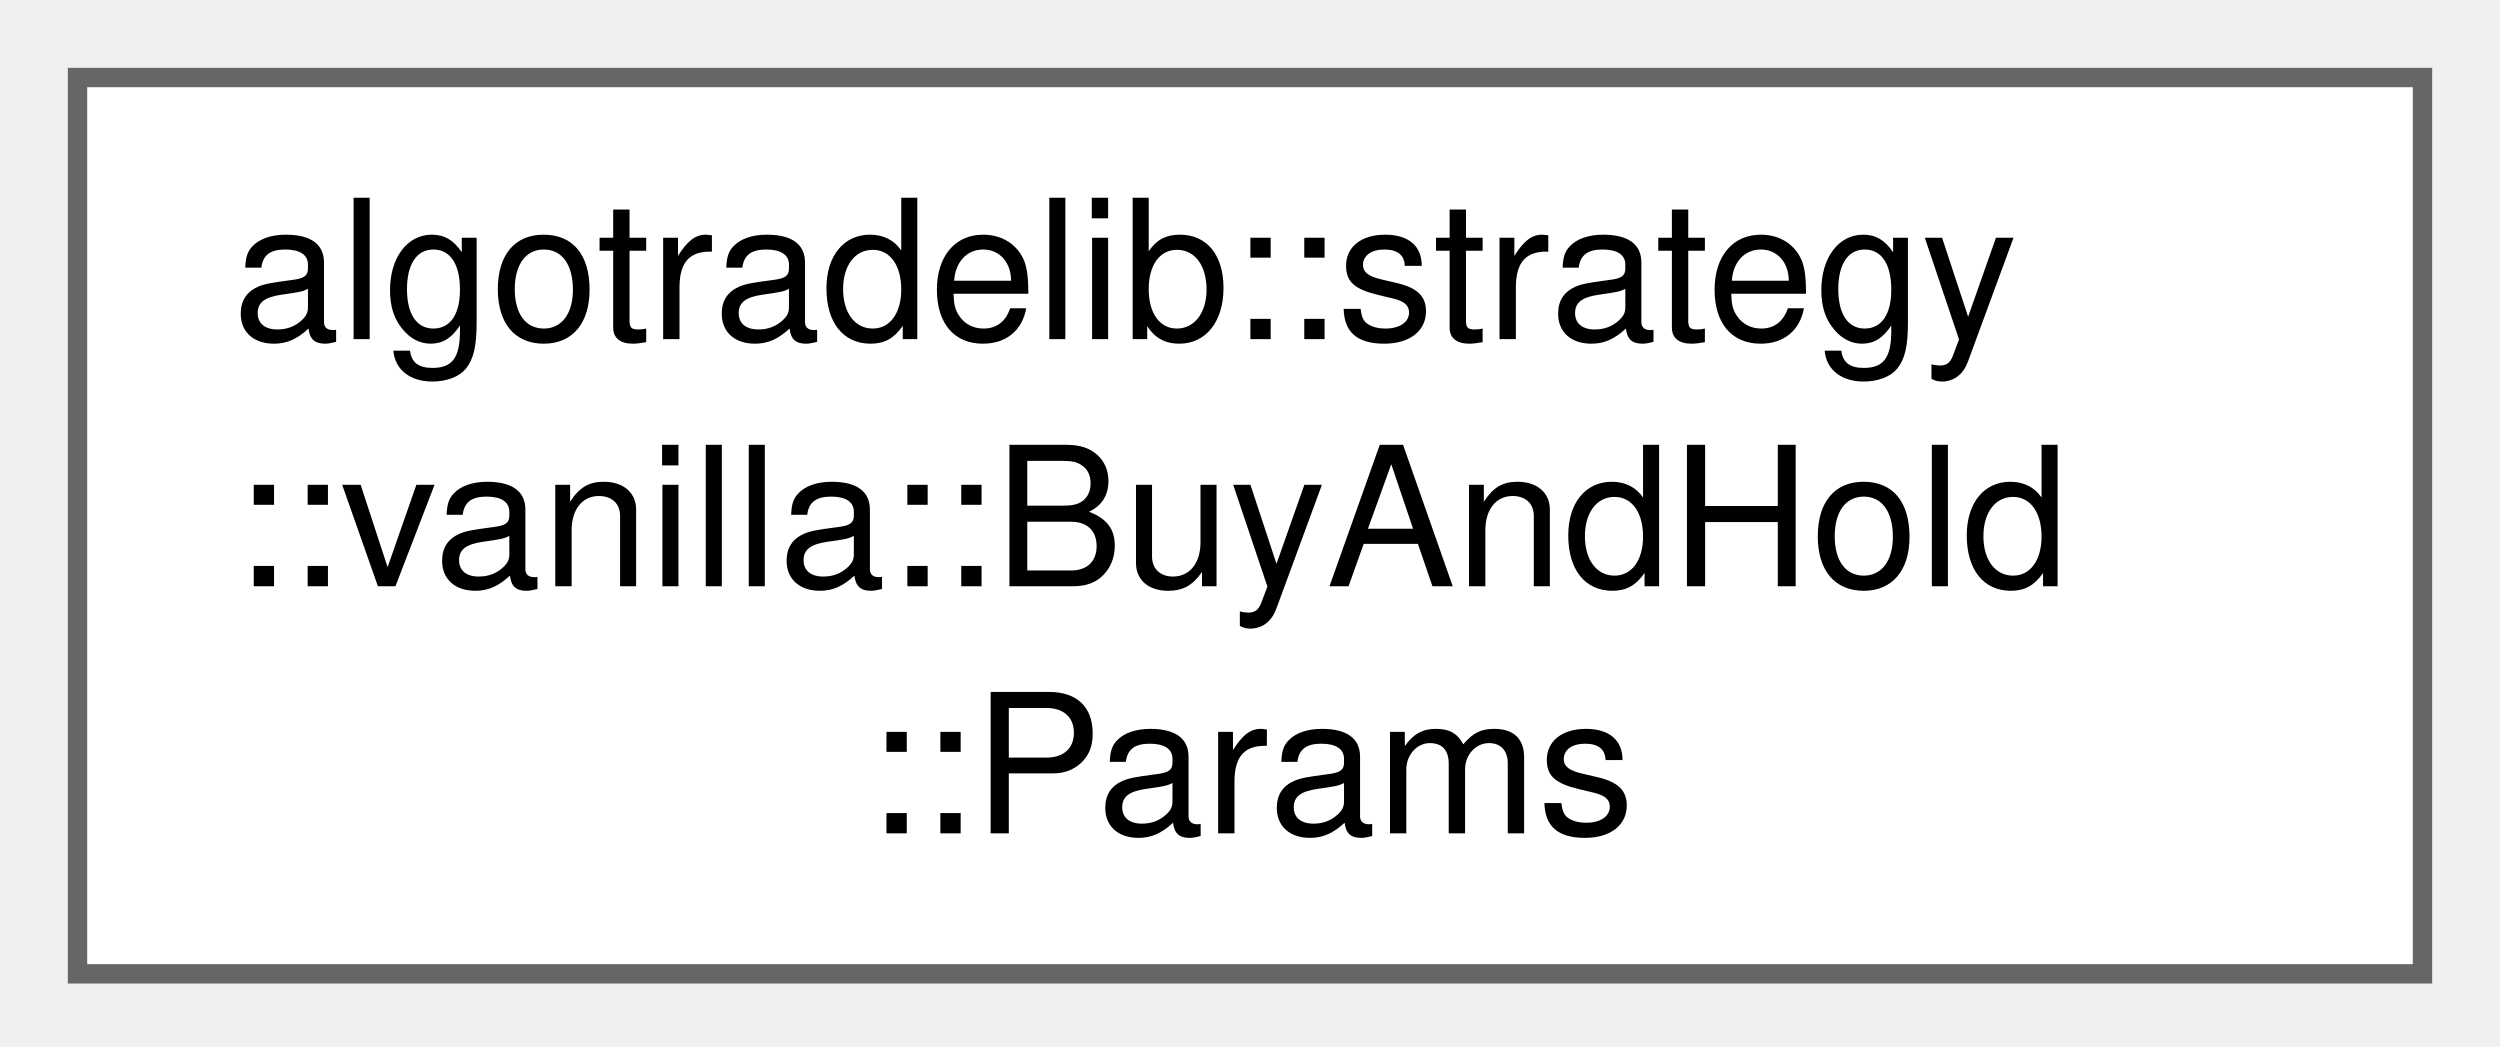
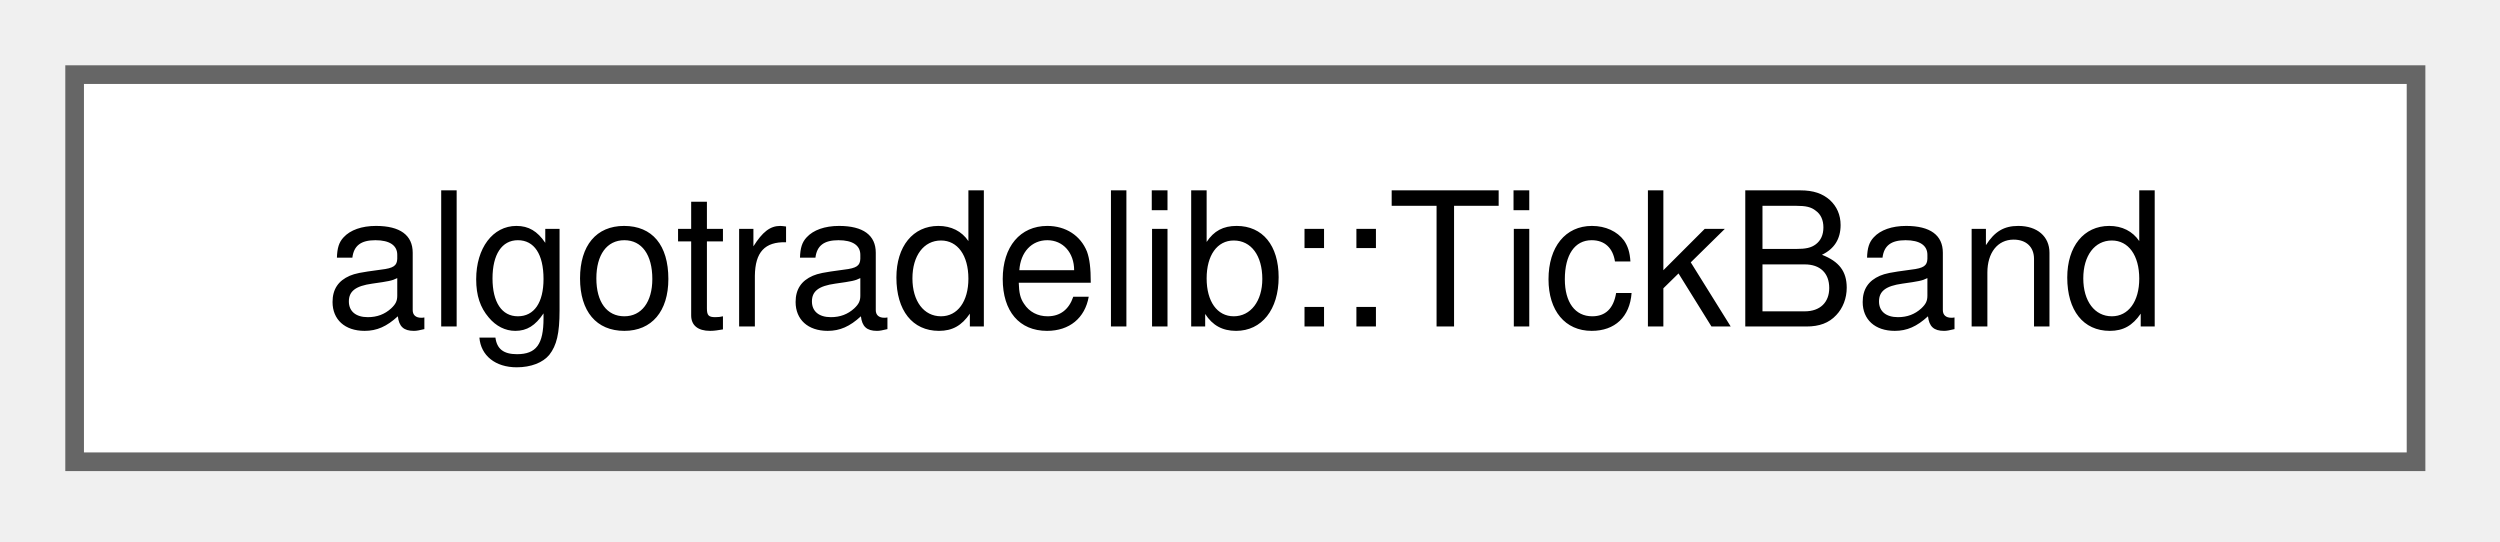
- <svg xmlns="http://www.w3.org/2000/svg" xmlns:xlink="http://www.w3.org/1999/xlink" width="129pt" height="54pt" viewBox="0.00 0.00 129.00 54.00">
-   <g id="graph0" class="graph" transform="scale(1 1) rotate(0) translate(4 50.25)">
+ <svg xmlns="http://www.w3.org/2000/svg" xmlns:xlink="http://www.w3.org/1999/xlink" width="134pt" height="29pt" viewBox="0.00 0.00 134.00 29.00">
+   <g id="graph0" class="graph" transform="scale(1 1) rotate(0) translate(4 24.75)">
    <g id="Node000000" class="node">
      <g id="a_Node000000">
-         <a xlink:href="structalgotradelib_1_1strategy_1_1vanilla_1_1BuyAndHold_1_1Params.html" target="_top" xlink:title="The strategy's settings.">
-           <polygon fill="white" stroke="#666666" points="121,-46.25 0,-46.25 0,0 121,0 121,-46.25" />
-           <text xml:space="preserve" text-anchor="start" x="8" y="-32.75" font-family="Helvetica,sans-Serif" font-size="10.00">algotradelib::strategy</text>
-           <text xml:space="preserve" text-anchor="start" x="8" y="-20" font-family="Helvetica,sans-Serif" font-size="10.00">::vanilla::BuyAndHold</text>
-           <text xml:space="preserve" text-anchor="middle" x="60.5" y="-7.25" font-family="Helvetica,sans-Serif" font-size="10.00">::Params</text>
+         <a xlink:href="structalgotradelib_1_1TickBand.html" target="_top" xlink:title="One band of a price grid: the tick size from a price upward, until the next band.">
+           <polygon fill="white" stroke="#666666" points="125.5,-20.75 0,-20.75 0,0 125.5,0 125.5,-20.75" />
+           <text xml:space="preserve" text-anchor="middle" x="62.75" y="-7.25" font-family="Helvetica,sans-Serif" font-size="10.00">algotradelib::TickBand</text>
        </a>
      </g>
    </g>
  </g>
</svg>
